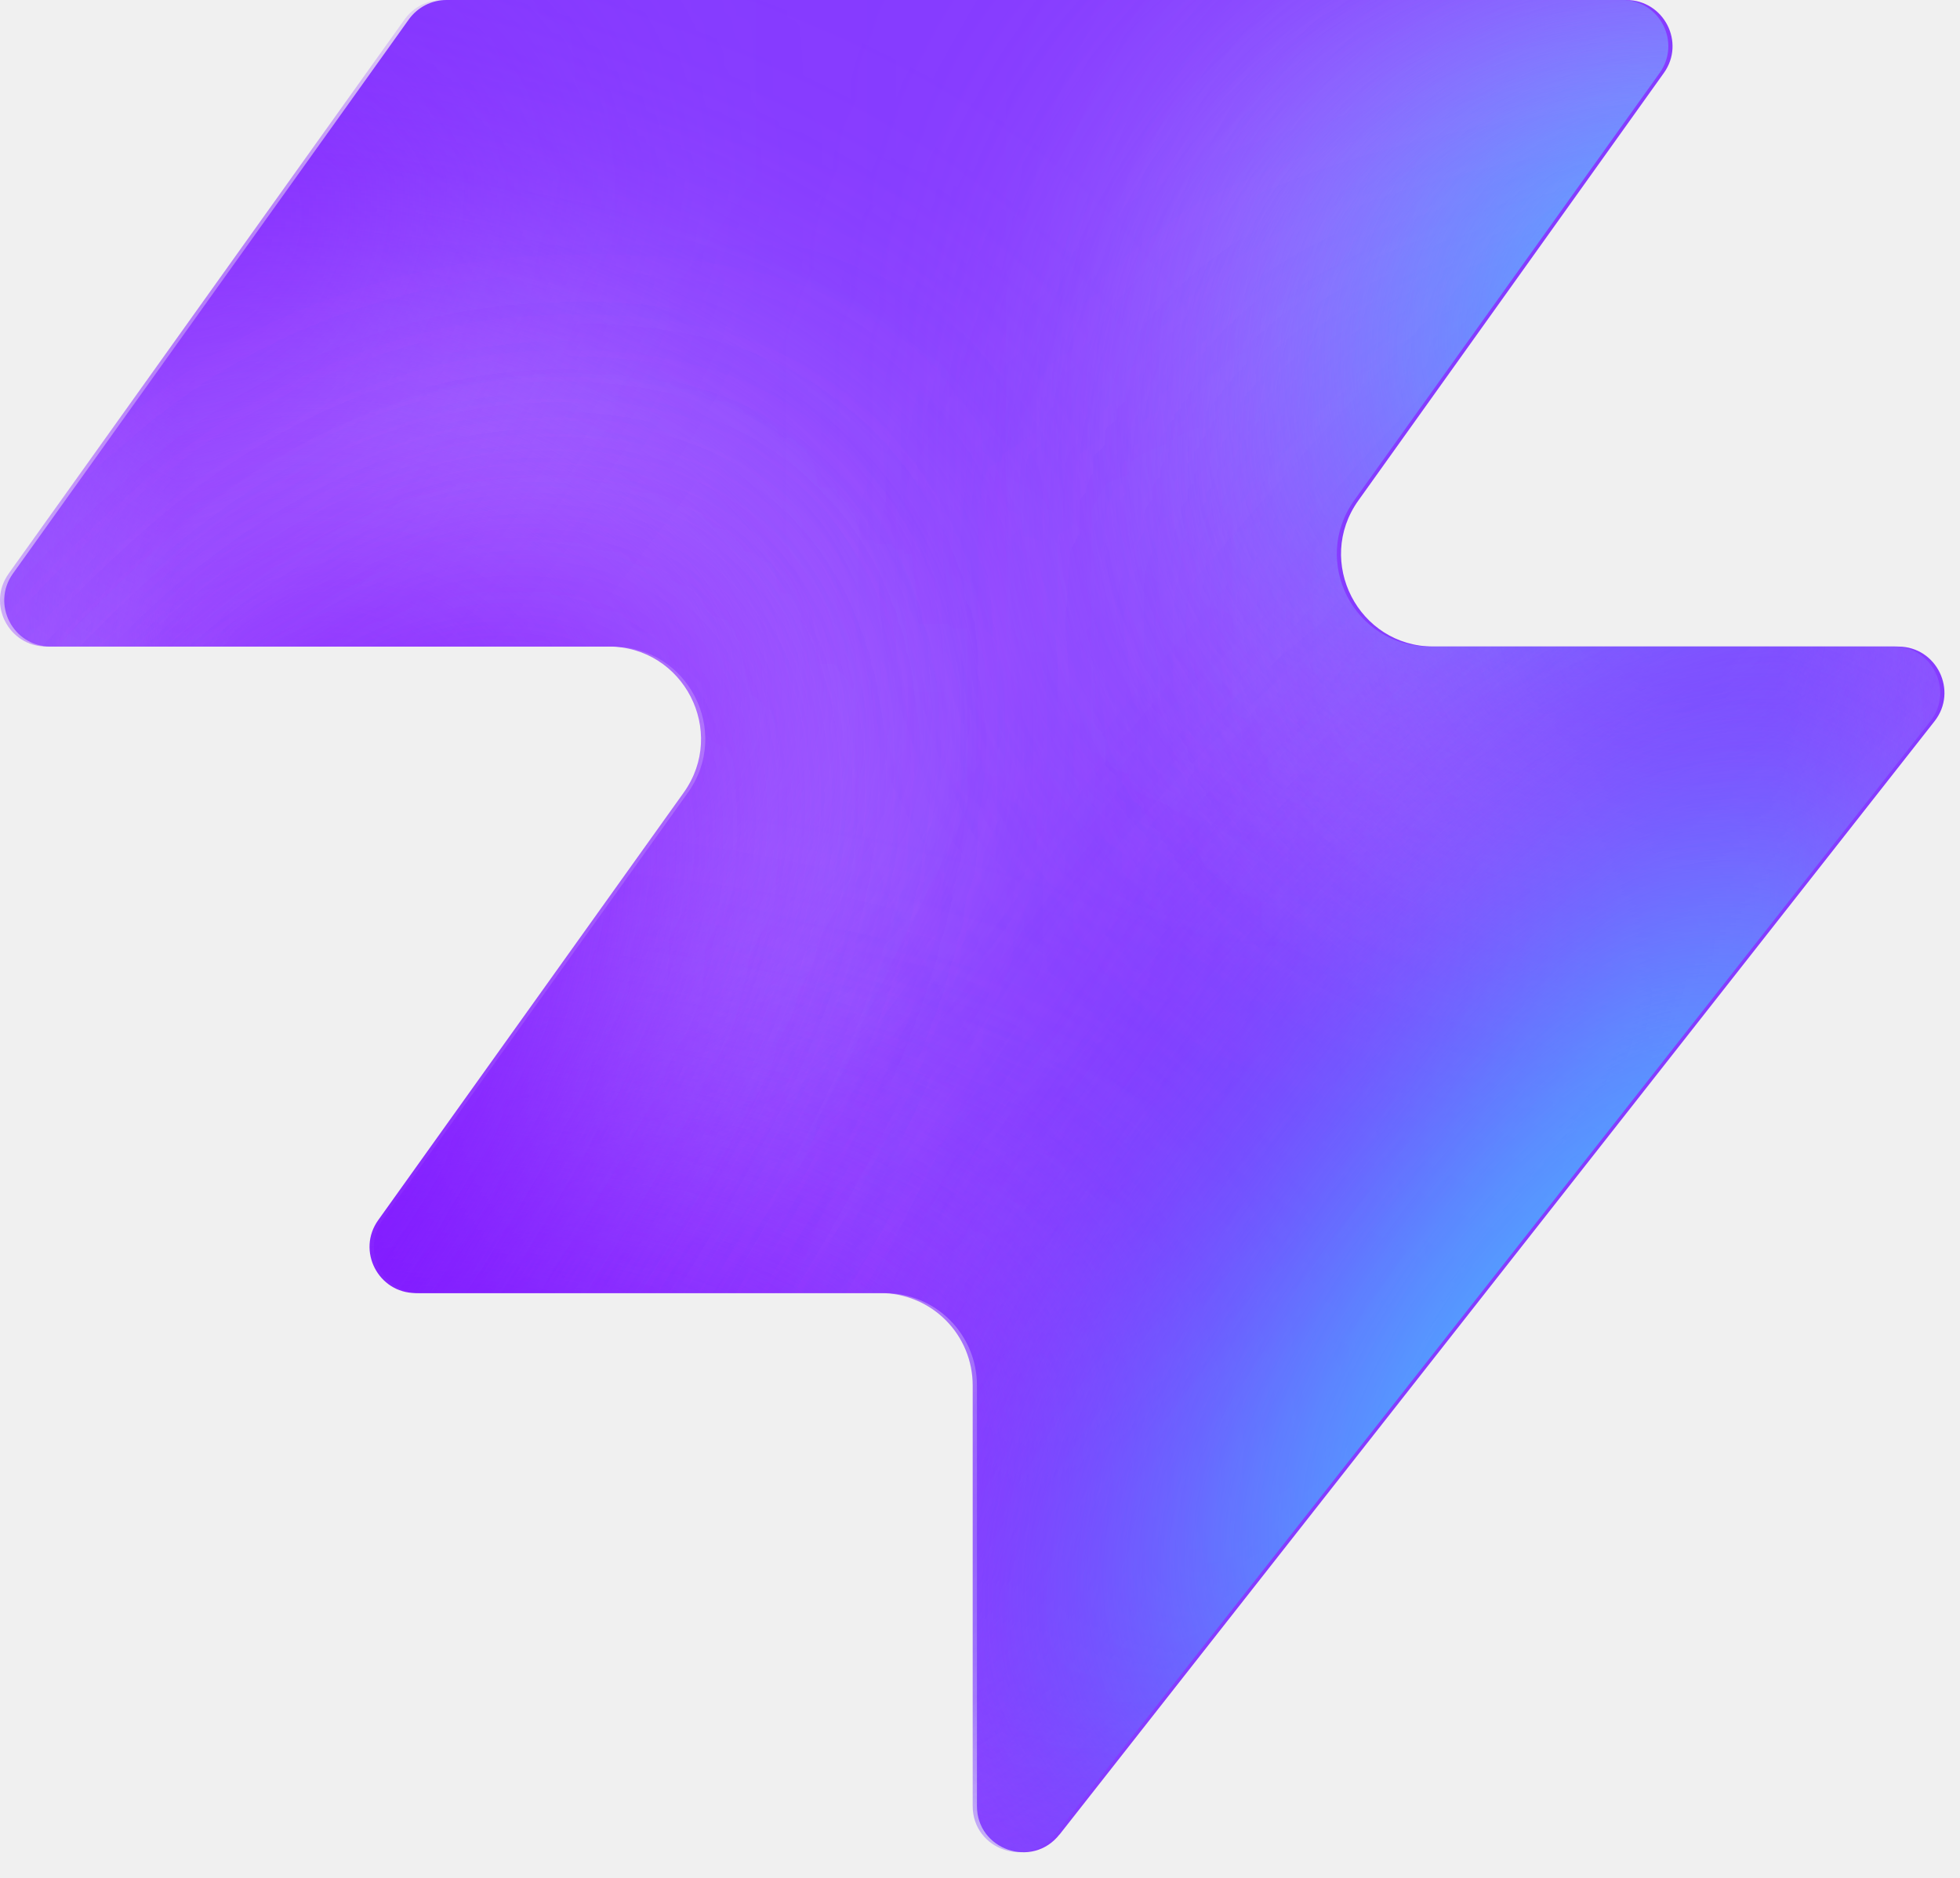
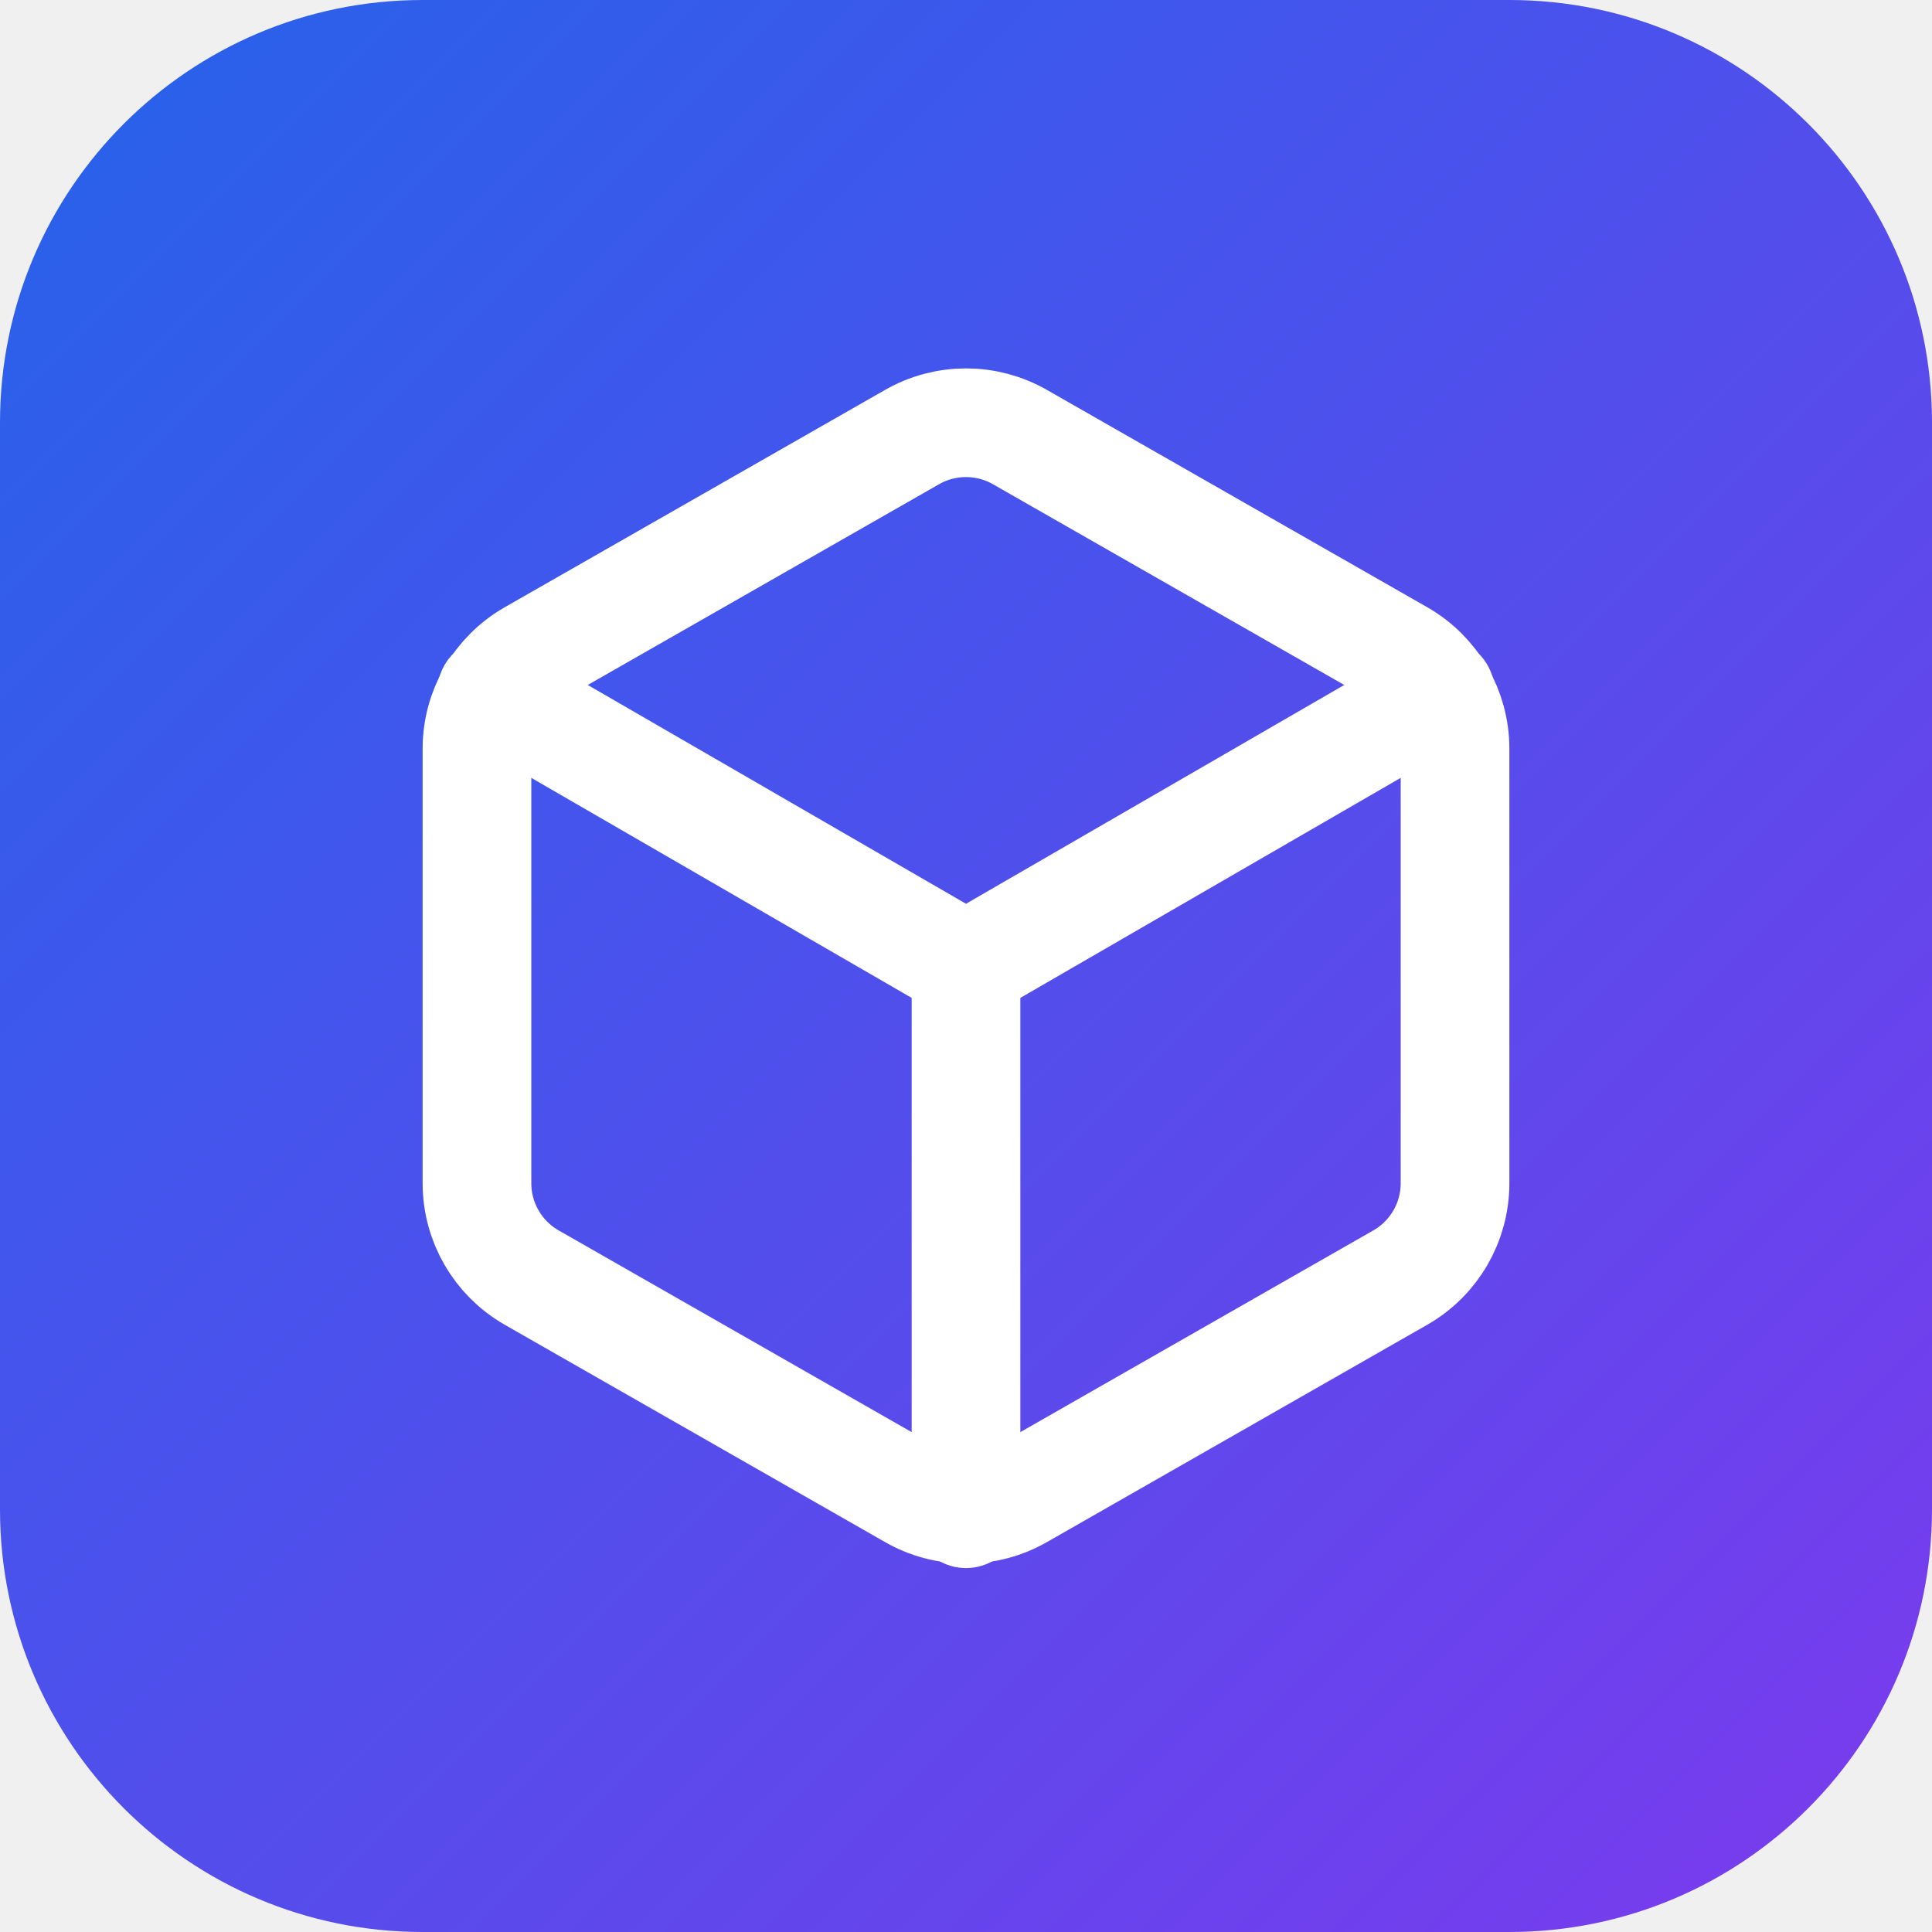
- <svg xmlns="http://www.w3.org/2000/svg" width="48" height="46" fill="none" viewBox="0 0 48 46">
-   <path fill="#863bff" d="M25.946 44.938c-.664.845-2.021.375-2.021-.698V33.937a2.26 2.26 0 0 0-2.262-2.262H10.287c-.92 0-1.456-1.04-.92-1.788l7.48-10.471c1.07-1.497 0-3.578-1.842-3.578H1.237c-.92 0-1.456-1.04-.92-1.788L10.013.474c.214-.297.556-.474.92-.474h28.894c.92 0 1.456 1.04.92 1.788l-7.48 10.471c-1.07 1.498 0 3.579 1.842 3.579h11.377c.943 0 1.473 1.088.89 1.83L25.947 44.94z" style="fill:#863bff;fill:color(display-p3 .525 .23 1);fill-opacity:1" />
-   <mask id="a" width="48" height="46" x="0" y="0" maskUnits="userSpaceOnUse" style="mask-type:alpha">
-     <path fill="#000" d="M25.842 44.938c-.664.844-2.021.375-2.021-.698V33.937a2.26 2.26 0 0 0-2.262-2.262H10.183c-.92 0-1.456-1.04-.92-1.788l7.48-10.471c1.07-1.498 0-3.579-1.842-3.579H1.133c-.92 0-1.456-1.04-.92-1.787L9.91.473c.214-.297.556-.474.92-.474h28.894c.92 0 1.456 1.04.92 1.788l-7.48 10.471c-1.07 1.498 0 3.578 1.842 3.578h11.377c.943 0 1.473 1.088.89 1.832L25.843 44.94z" style="fill:#000;fill-opacity:1" />
-   </mask>
-   <g mask="url(#a)">
-     <g filter="url(#b)">
-       <ellipse cx="5.508" cy="14.704" fill="#ede6ff" rx="5.508" ry="14.704" style="fill:#ede6ff;fill:color(display-p3 .927 .903 1);fill-opacity:1" transform="matrix(.00324 1 1 -.00324 -4.47 31.516)" />
-     </g>
-     <g filter="url(#c)">
-       <ellipse cx="10.399" cy="29.851" fill="#ede6ff" rx="10.399" ry="29.851" style="fill:#ede6ff;fill:color(display-p3 .927 .903 1);fill-opacity:1" transform="matrix(.00324 1 1 -.00324 -39.328 7.883)" />
-     </g>
-     <g filter="url(#d)">
-       <ellipse cx="5.508" cy="30.487" fill="#7e14ff" rx="5.508" ry="30.487" style="fill:#7e14ff;fill:color(display-p3 .492 .077 1);fill-opacity:1" transform="rotate(89.814 -25.913 -14.639)scale(1 -1)" />
-     </g>
-     <g filter="url(#e)">
-       <ellipse cx="5.508" cy="30.599" fill="#7e14ff" rx="5.508" ry="30.599" style="fill:#7e14ff;fill:color(display-p3 .492 .077 1);fill-opacity:1" transform="rotate(89.814 -32.644 -3.334)scale(1 -1)" />
-     </g>
-     <g filter="url(#f)">
-       <ellipse cx="5.508" cy="30.599" fill="#7e14ff" rx="5.508" ry="30.599" style="fill:#7e14ff;fill:color(display-p3 .492 .077 1);fill-opacity:1" transform="matrix(.00324 1 1 -.00324 -34.34 30.47)" />
-     </g>
-     <g filter="url(#g)">
-       <ellipse cx="14.072" cy="22.078" fill="#ede6ff" rx="14.072" ry="22.078" style="fill:#ede6ff;fill:color(display-p3 .927 .903 1);fill-opacity:1" transform="rotate(93.35 24.506 48.493)scale(-1 1)" />
-     </g>
-     <g filter="url(#h)">
-       <ellipse cx="3.47" cy="21.501" fill="#7e14ff" rx="3.47" ry="21.501" style="fill:#7e14ff;fill:color(display-p3 .492 .077 1);fill-opacity:1" transform="rotate(89.009 28.708 47.59)scale(-1 1)" />
-     </g>
-     <g filter="url(#i)">
-       <ellipse cx="3.47" cy="21.501" fill="#7e14ff" rx="3.47" ry="21.501" style="fill:#7e14ff;fill:color(display-p3 .492 .077 1);fill-opacity:1" transform="rotate(89.009 28.708 47.59)scale(-1 1)" />
-     </g>
-     <g filter="url(#j)">
-       <ellipse cx=".387" cy="8.972" fill="#7e14ff" rx="4.407" ry="29.108" style="fill:#7e14ff;fill:color(display-p3 .492 .077 1);fill-opacity:1" transform="rotate(39.51 .387 8.972)" />
-     </g>
-     <g filter="url(#k)">
-       <ellipse cx="47.523" cy="-6.092" fill="#7e14ff" rx="4.407" ry="29.108" style="fill:#7e14ff;fill:color(display-p3 .492 .077 1);fill-opacity:1" transform="rotate(37.892 47.523 -6.092)" />
-     </g>
-     <g filter="url(#l)">
-       <ellipse cx="41.412" cy="6.333" fill="#47bfff" rx="5.971" ry="9.665" style="fill:#47bfff;fill:color(display-p3 .28 .748 1);fill-opacity:1" transform="rotate(37.892 41.412 6.333)" />
-     </g>
-     <g filter="url(#m)">
-       <ellipse cx="-1.879" cy="38.332" fill="#7e14ff" rx="4.407" ry="29.108" style="fill:#7e14ff;fill:color(display-p3 .492 .077 1);fill-opacity:1" transform="rotate(37.892 -1.88 38.332)" />
-     </g>
-     <g filter="url(#n)">
-       <ellipse cx="-1.879" cy="38.332" fill="#7e14ff" rx="4.407" ry="29.108" style="fill:#7e14ff;fill:color(display-p3 .492 .077 1);fill-opacity:1" transform="rotate(37.892 -1.88 38.332)" />
-     </g>
-     <g filter="url(#o)">
-       <ellipse cx="35.651" cy="29.907" fill="#7e14ff" rx="4.407" ry="29.108" style="fill:#7e14ff;fill:color(display-p3 .492 .077 1);fill-opacity:1" transform="rotate(37.892 35.651 29.907)" />
-     </g>
-     <g filter="url(#p)">
-       <ellipse cx="38.418" cy="32.4" fill="#47bfff" rx="5.971" ry="15.297" style="fill:#47bfff;fill:color(display-p3 .28 .748 1);fill-opacity:1" transform="rotate(37.892 38.418 32.4)" />
-     </g>
+ <svg xmlns="http://www.w3.org/2000/svg" viewBox="0 0 32 32" width="32" height="32">
+   <defs>
+     <linearGradient id="g" x1="0" y1="0" x2="1" y2="1">
+       <stop offset="0" stop-color="#2563eb" />
+       <stop offset="1" stop-color="#7c3aed" />
+     </linearGradient>
+   </defs>
+   <rect width="32" height="32" rx="7" fill="url(#g)" />
+   <g transform="translate(5.2 5.2) scale(0.9)" fill="none" stroke="#fff" stroke-width="2" stroke-linecap="round" stroke-linejoin="round">
+     <path d="M21 16V8a2 2 0 0 0-1-1.73l-7-4a2 2 0 0 0-2 0l-7 4A2 2 0 0 0 3 8v8a2 2 0 0 0 1 1.73l7 4a2 2 0 0 0 2 0l7-4A2 2 0 0 0 21 16z" />
+     <polyline points="3.27 6.96 12 12.01 20.73 6.96" />
+     <line x1="12" y1="22.08" x2="12" y2="12" />
  </g>
-   <defs>
-     <filter id="b" width="60.045" height="41.654" x="-19.77" y="16.149" color-interpolation-filters="sRGB" filterUnits="userSpaceOnUse">
-       <feFlood flood-opacity="0" result="BackgroundImageFix" />
-       <feBlend in="SourceGraphic" in2="BackgroundImageFix" result="shape" />
-       <feGaussianBlur result="effect1_foregroundBlur_2002_17158" stdDeviation="7.659" />
-     </filter>
-     <filter id="c" width="90.34" height="51.437" x="-54.613" y="-7.533" color-interpolation-filters="sRGB" filterUnits="userSpaceOnUse">
-       <feFlood flood-opacity="0" result="BackgroundImageFix" />
-       <feBlend in="SourceGraphic" in2="BackgroundImageFix" result="shape" />
-       <feGaussianBlur result="effect1_foregroundBlur_2002_17158" stdDeviation="7.659" />
-     </filter>
-     <filter id="d" width="79.355" height="29.4" x="-49.64" y="2.03" color-interpolation-filters="sRGB" filterUnits="userSpaceOnUse">
-       <feFlood flood-opacity="0" result="BackgroundImageFix" />
-       <feBlend in="SourceGraphic" in2="BackgroundImageFix" result="shape" />
-       <feGaussianBlur result="effect1_foregroundBlur_2002_17158" stdDeviation="4.596" />
-     </filter>
-     <filter id="e" width="79.579" height="29.4" x="-45.045" y="20.029" color-interpolation-filters="sRGB" filterUnits="userSpaceOnUse">
-       <feFlood flood-opacity="0" result="BackgroundImageFix" />
-       <feBlend in="SourceGraphic" in2="BackgroundImageFix" result="shape" />
-       <feGaussianBlur result="effect1_foregroundBlur_2002_17158" stdDeviation="4.596" />
-     </filter>
-     <filter id="f" width="79.579" height="29.4" x="-43.513" y="21.178" color-interpolation-filters="sRGB" filterUnits="userSpaceOnUse">
-       <feFlood flood-opacity="0" result="BackgroundImageFix" />
-       <feBlend in="SourceGraphic" in2="BackgroundImageFix" result="shape" />
-       <feGaussianBlur result="effect1_foregroundBlur_2002_17158" stdDeviation="4.596" />
-     </filter>
-     <filter id="g" width="74.749" height="58.852" x="15.756" y="-17.901" color-interpolation-filters="sRGB" filterUnits="userSpaceOnUse">
-       <feFlood flood-opacity="0" result="BackgroundImageFix" />
-       <feBlend in="SourceGraphic" in2="BackgroundImageFix" result="shape" />
-       <feGaussianBlur result="effect1_foregroundBlur_2002_17158" stdDeviation="7.659" />
-     </filter>
-     <filter id="h" width="61.377" height="25.362" x="23.548" y="2.284" color-interpolation-filters="sRGB" filterUnits="userSpaceOnUse">
-       <feFlood flood-opacity="0" result="BackgroundImageFix" />
-       <feBlend in="SourceGraphic" in2="BackgroundImageFix" result="shape" />
-       <feGaussianBlur result="effect1_foregroundBlur_2002_17158" stdDeviation="4.596" />
-     </filter>
-     <filter id="i" width="61.377" height="25.362" x="23.548" y="2.284" color-interpolation-filters="sRGB" filterUnits="userSpaceOnUse">
-       <feFlood flood-opacity="0" result="BackgroundImageFix" />
-       <feBlend in="SourceGraphic" in2="BackgroundImageFix" result="shape" />
-       <feGaussianBlur result="effect1_foregroundBlur_2002_17158" stdDeviation="4.596" />
-     </filter>
-     <filter id="j" width="56.045" height="63.649" x="-27.636" y="-22.853" color-interpolation-filters="sRGB" filterUnits="userSpaceOnUse">
-       <feFlood flood-opacity="0" result="BackgroundImageFix" />
-       <feBlend in="SourceGraphic" in2="BackgroundImageFix" result="shape" />
-       <feGaussianBlur result="effect1_foregroundBlur_2002_17158" stdDeviation="4.596" />
-     </filter>
-     <filter id="k" width="54.814" height="64.646" x="20.116" y="-38.415" color-interpolation-filters="sRGB" filterUnits="userSpaceOnUse">
-       <feFlood flood-opacity="0" result="BackgroundImageFix" />
-       <feBlend in="SourceGraphic" in2="BackgroundImageFix" result="shape" />
-       <feGaussianBlur result="effect1_foregroundBlur_2002_17158" stdDeviation="4.596" />
-     </filter>
-     <filter id="l" width="33.541" height="35.313" x="24.641" y="-11.323" color-interpolation-filters="sRGB" filterUnits="userSpaceOnUse">
-       <feFlood flood-opacity="0" result="BackgroundImageFix" />
-       <feBlend in="SourceGraphic" in2="BackgroundImageFix" result="shape" />
-       <feGaussianBlur result="effect1_foregroundBlur_2002_17158" stdDeviation="4.596" />
-     </filter>
-     <filter id="m" width="54.814" height="64.646" x="-29.286" y="6.009" color-interpolation-filters="sRGB" filterUnits="userSpaceOnUse">
-       <feFlood flood-opacity="0" result="BackgroundImageFix" />
-       <feBlend in="SourceGraphic" in2="BackgroundImageFix" result="shape" />
-       <feGaussianBlur result="effect1_foregroundBlur_2002_17158" stdDeviation="4.596" />
-     </filter>
-     <filter id="n" width="54.814" height="64.646" x="-29.286" y="6.009" color-interpolation-filters="sRGB" filterUnits="userSpaceOnUse">
-       <feFlood flood-opacity="0" result="BackgroundImageFix" />
-       <feBlend in="SourceGraphic" in2="BackgroundImageFix" result="shape" />
-       <feGaussianBlur result="effect1_foregroundBlur_2002_17158" stdDeviation="4.596" />
-     </filter>
-     <filter id="o" width="54.814" height="64.646" x="8.244" y="-2.416" color-interpolation-filters="sRGB" filterUnits="userSpaceOnUse">
-       <feFlood flood-opacity="0" result="BackgroundImageFix" />
-       <feBlend in="SourceGraphic" in2="BackgroundImageFix" result="shape" />
-       <feGaussianBlur result="effect1_foregroundBlur_2002_17158" stdDeviation="4.596" />
-     </filter>
-     <filter id="p" width="39.409" height="43.623" x="18.713" y="10.588" color-interpolation-filters="sRGB" filterUnits="userSpaceOnUse">
-       <feFlood flood-opacity="0" result="BackgroundImageFix" />
-       <feBlend in="SourceGraphic" in2="BackgroundImageFix" result="shape" />
-       <feGaussianBlur result="effect1_foregroundBlur_2002_17158" stdDeviation="4.596" />
-     </filter>
-   </defs>
</svg>
